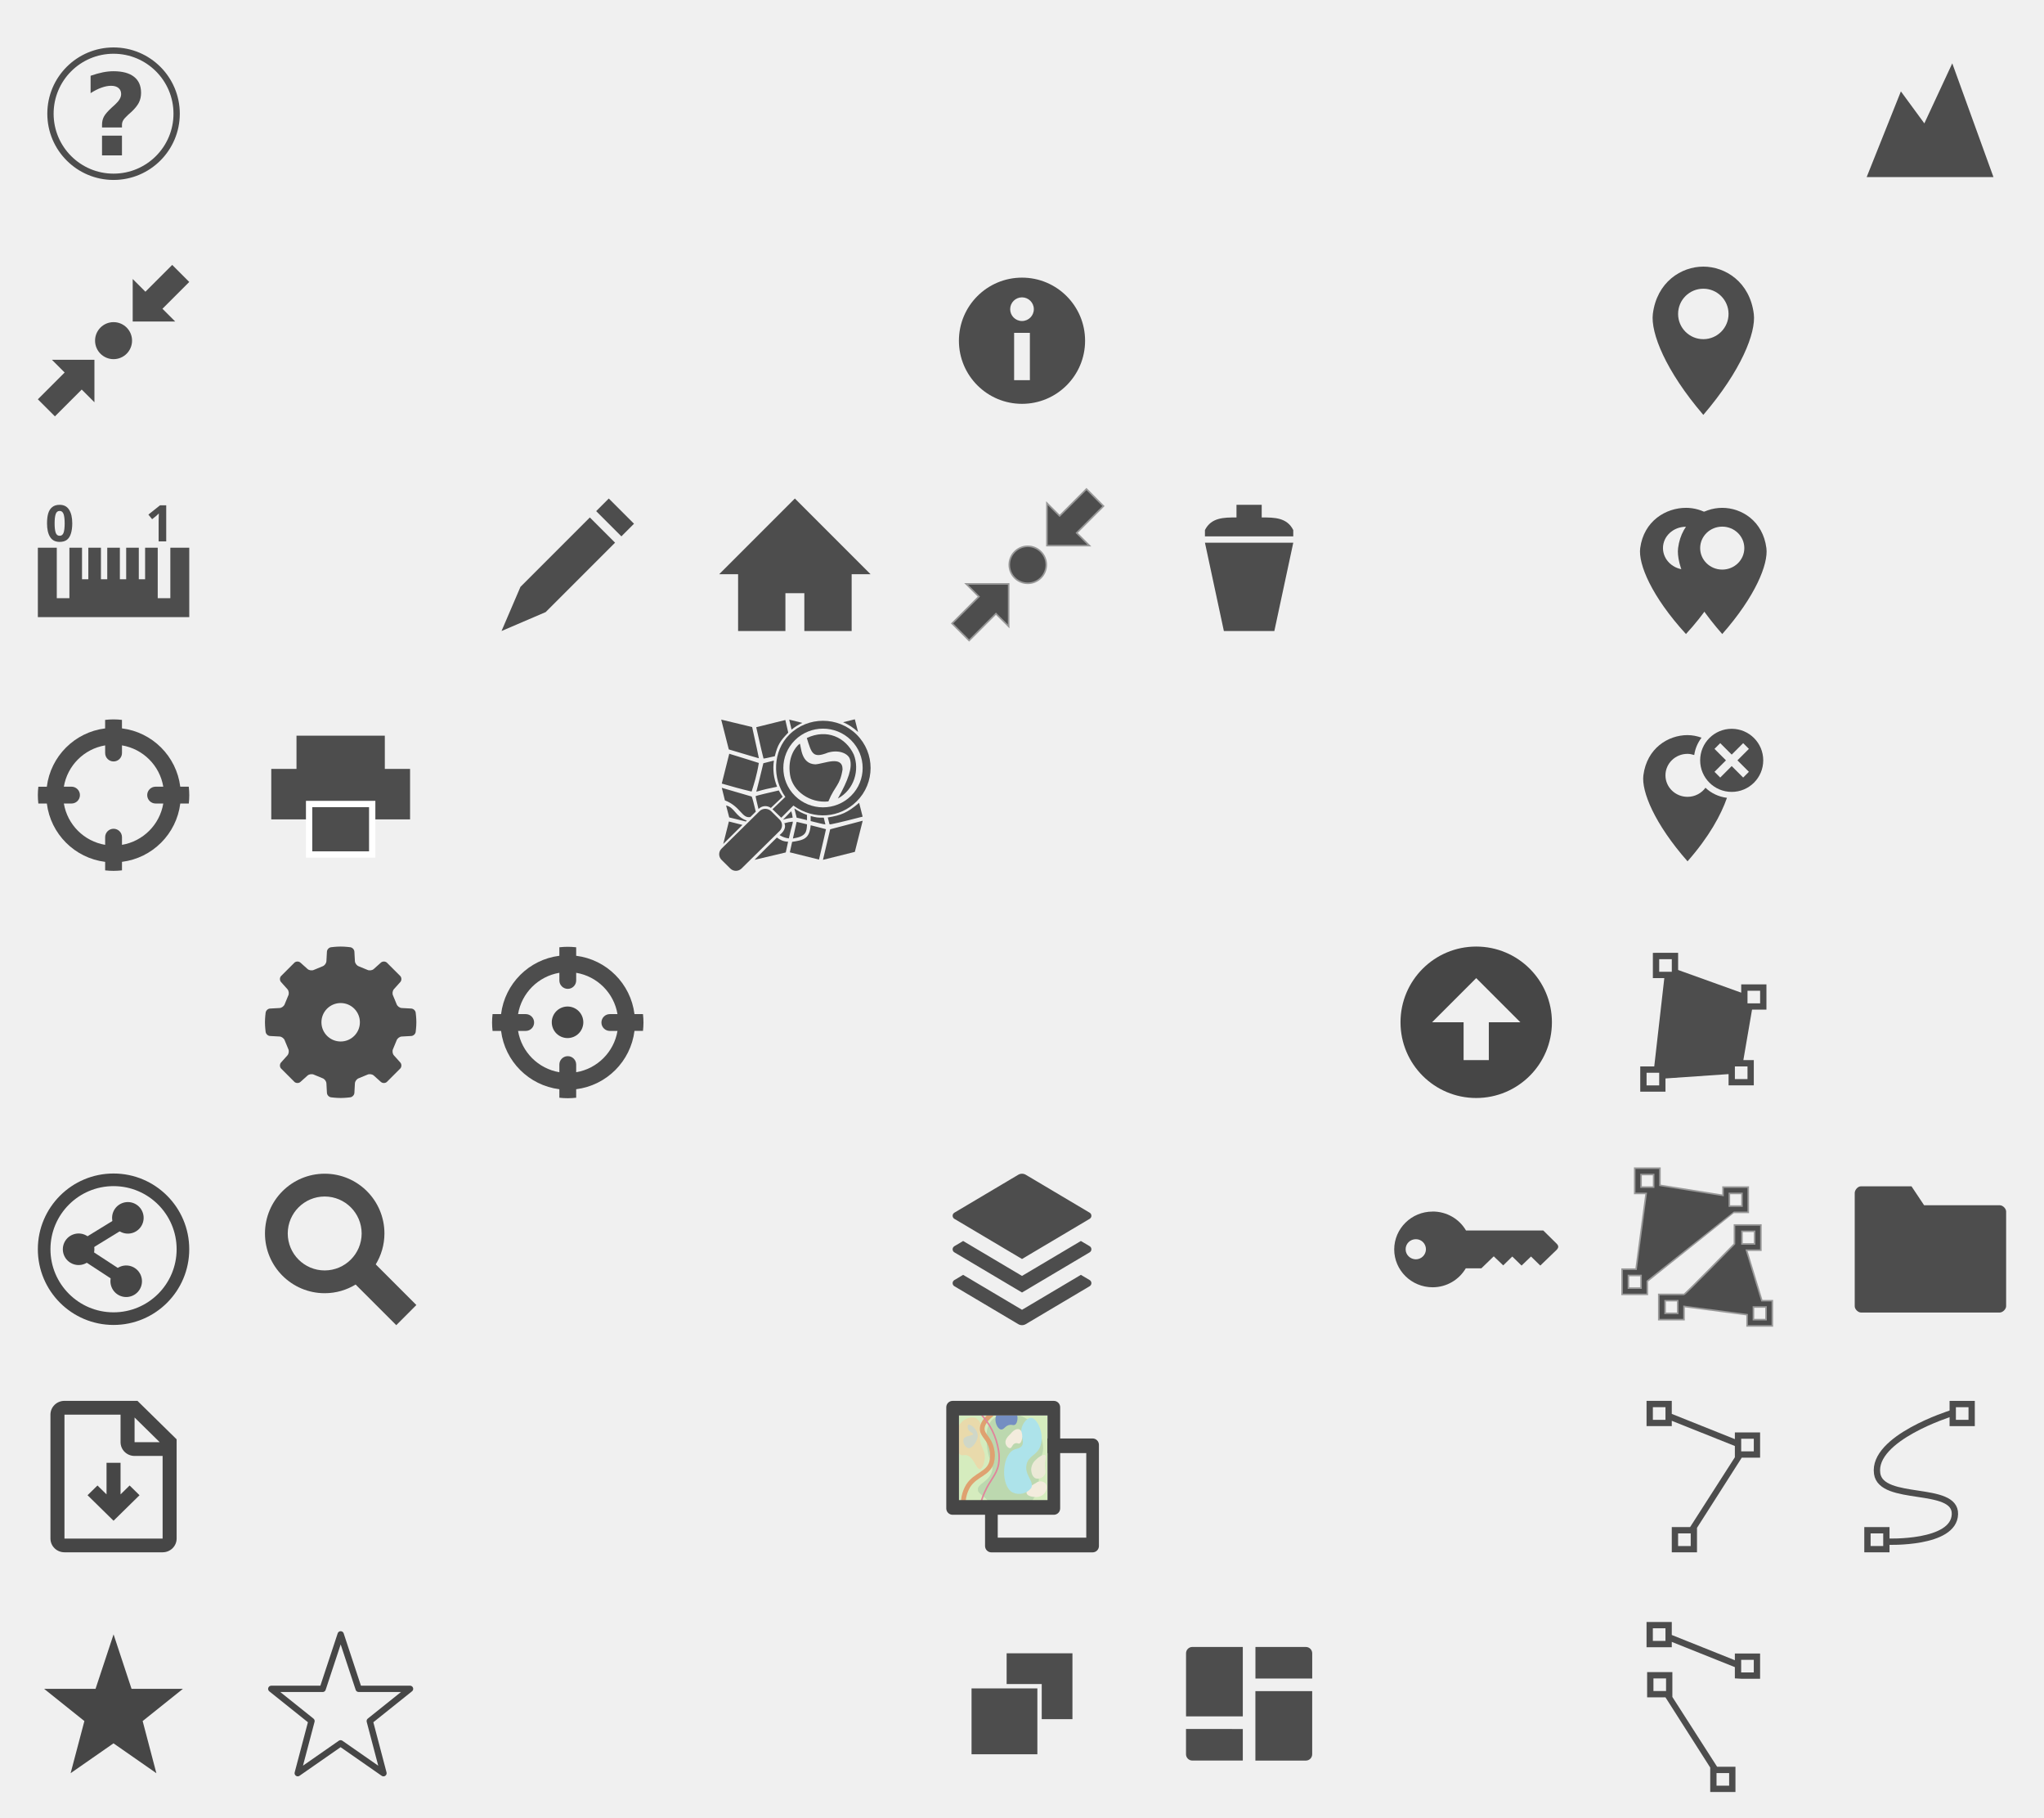
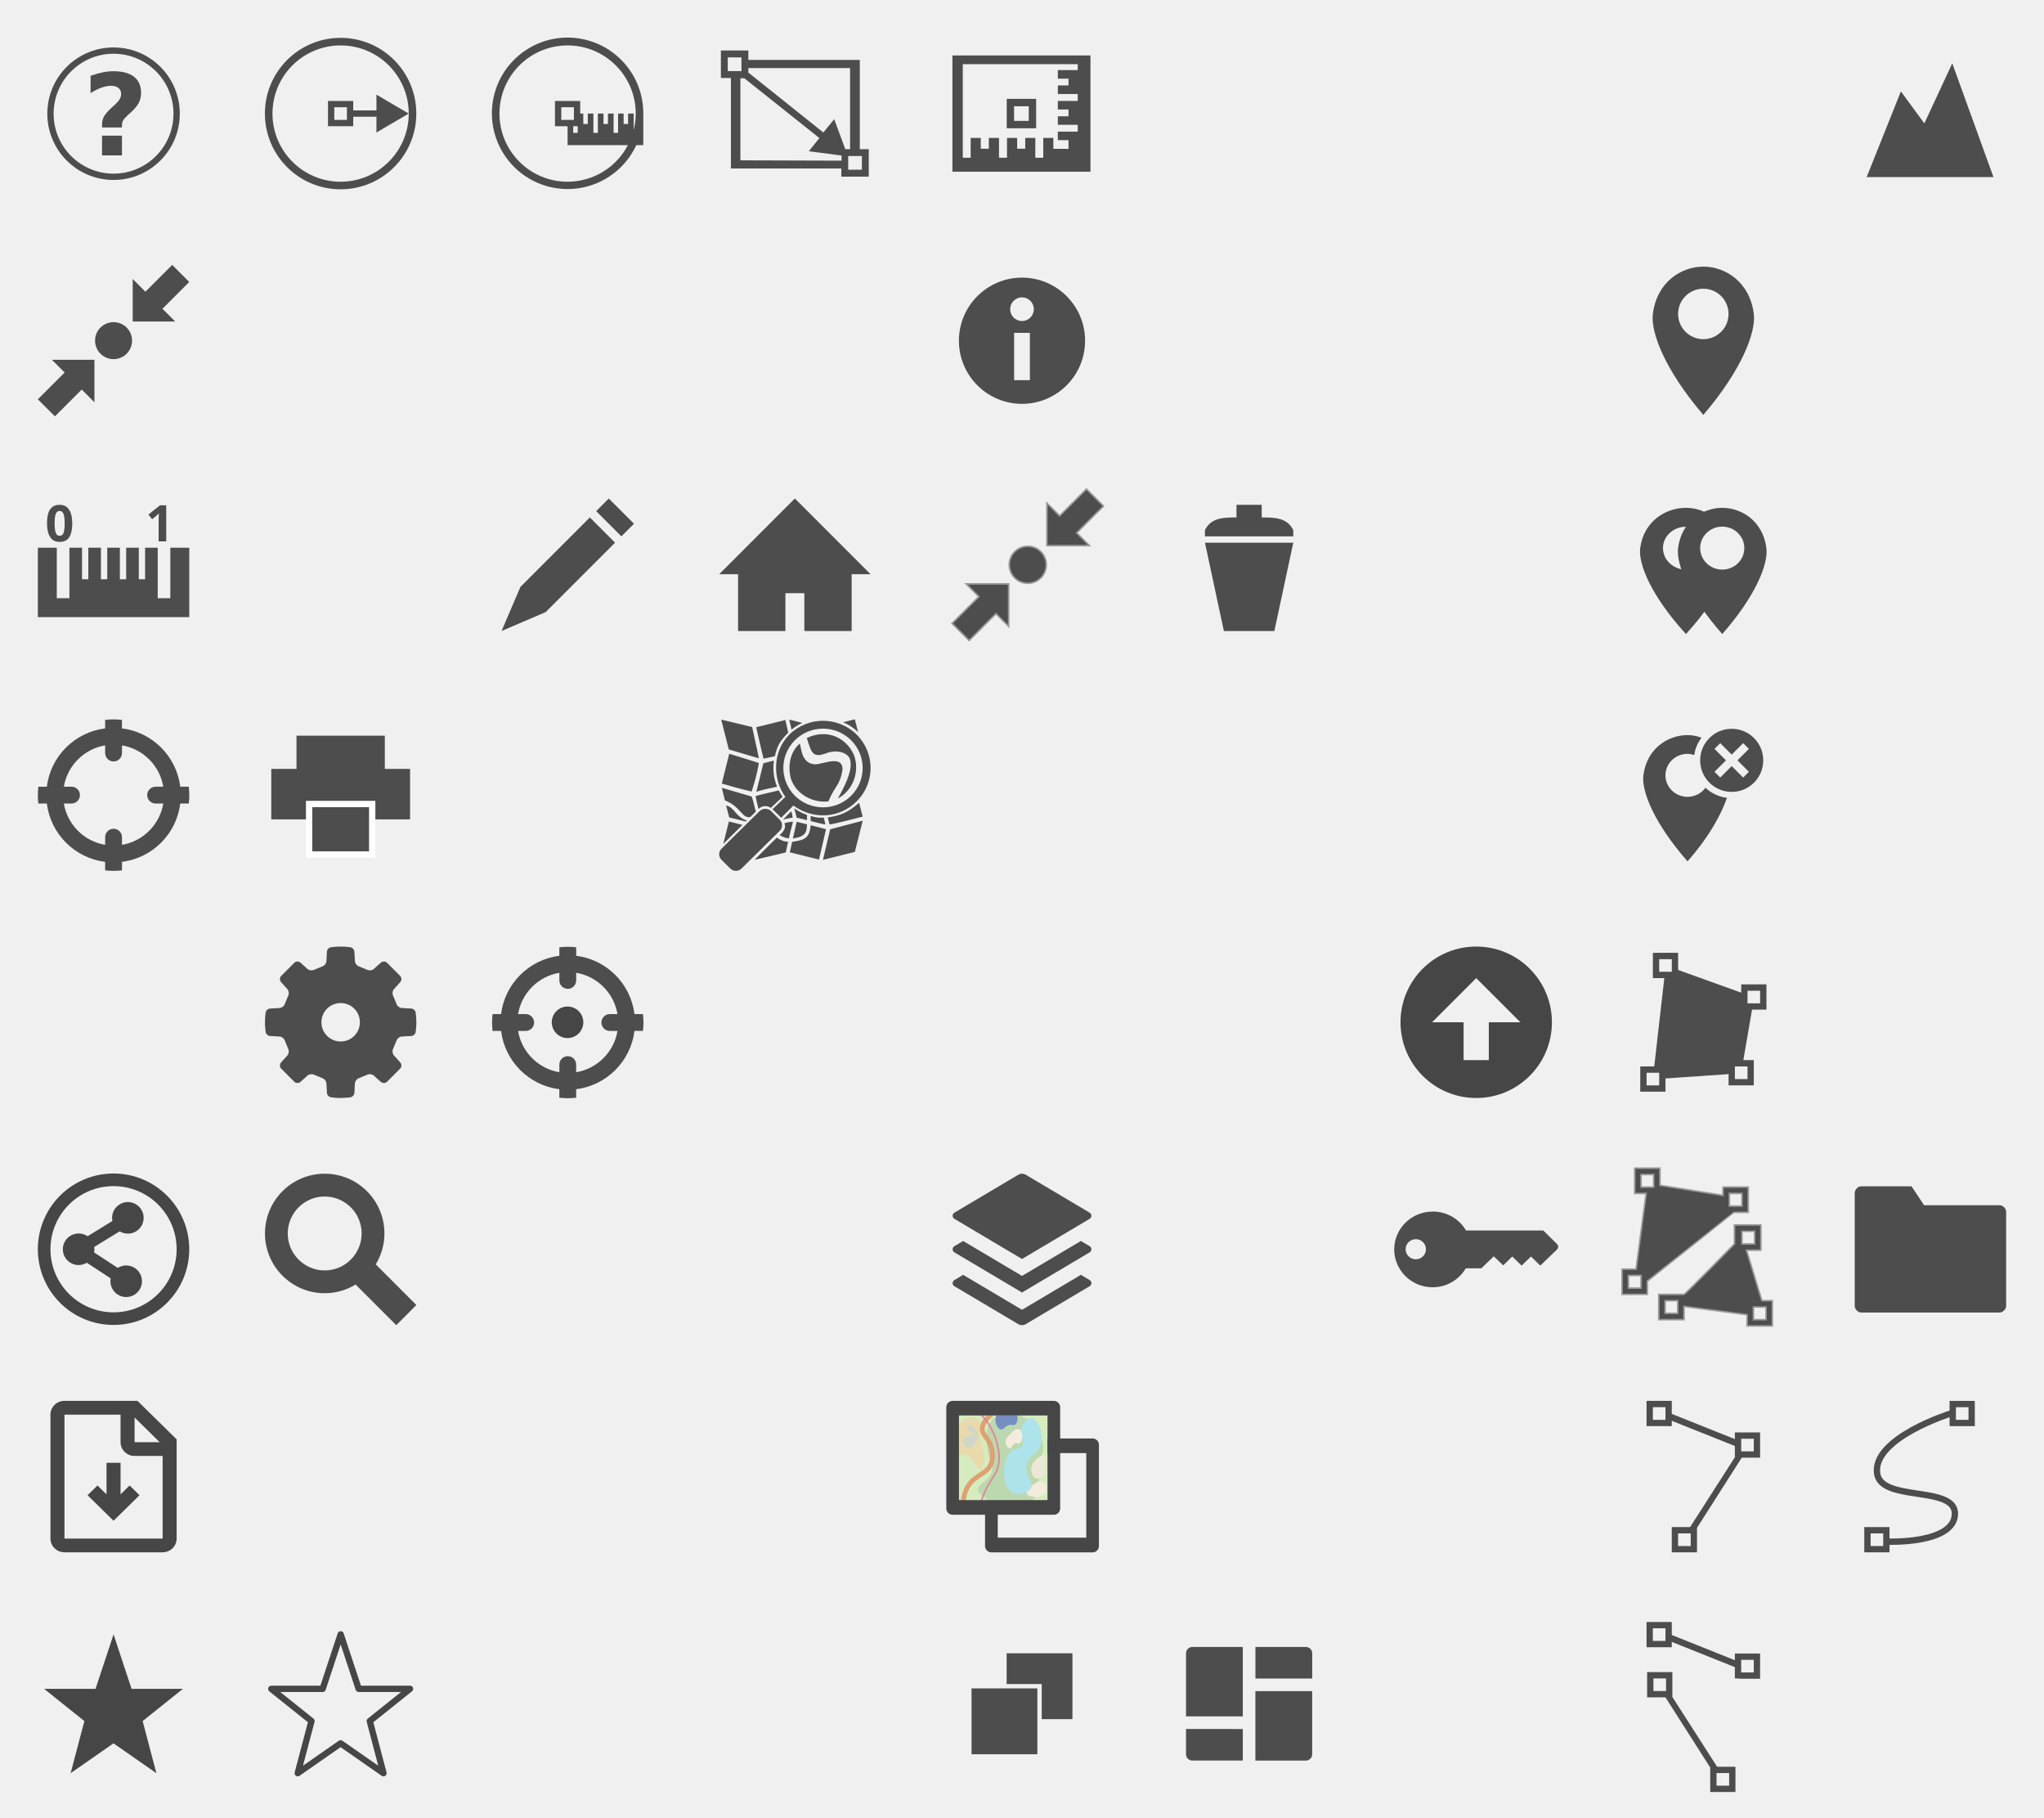
<svg xmlns="http://www.w3.org/2000/svg" id="svg6237" width="324" height="288" version="1.1" viewBox="0 0 85.725 76.2">
  <defs id="defs6234">
    <mask id="mask0_181_11898" x="2" y="2" width="15" height="15" maskUnits="userSpaceOnUse">
      <path id="path2351" d="m16.04 2.316h-14.035v14.035h14.035z" fill="#fff" />
    </mask>
  </defs>
  <g id="layer1">
    <path id="edit" class="sprite" d="m25.532 20.902-0.529 0.529 1.058 1.058 0.529-0.529zm-0.794 0.794-2.91 2.91 1.058 1.058 2.91-2.91zm-2.91 2.91-0.794 1.852 1.852-0.794z" fill="#4d4d4d" />
    <path id="delete" class="sprite" d="m51.858 21.167v0.529c-0.529 0-1.058 0-1.323 0.529v0.265h3.704v-0.265c-0.265-0.529-0.794-0.529-1.323-0.529v-0.529zm-1.323 1.587 0.794 3.704h2.117l0.794-3.704z" fill="#4d4d4d" />
    <g id="measure" class="sprite" transform="matrix(.26458 0 0 .26458 -11.112 -232.45)" fill="#4d4d4d">
      <path id="rect4452" d="m48 965.36h3v8h2v-8h2v5h1v-5h2v5h1v-5h2v5h1v-5h2v5h1v-5h2v8h2v-8h3v11h-24z" />
      <text id="text4455" x="49.171" y="964.362" font-family="sans-serif" letter-spacing="0px" word-spacing="0px" style="line-height:0%" xml:space="preserve">
        <tspan id="tspan4457" x="49.171" y="964.362" fill="#4d4d4d" font-family="sans-serif" font-size="8px" font-weight="bold" style="line-height:1.25">0</tspan>
      </text>
      <text id="text4459" x="65.049" y="964.362" font-family="sans-serif" letter-spacing="0px" word-spacing="0px" style="line-height:0%" xml:space="preserve">
        <tspan id="tspan4461" x="65.049" y="964.362" fill="#4d4d4d" font-family="sans-serif" font-size="8px" font-weight="bold" style="line-height:1.25">1</tspan>
      </text>
    </g>
    <g id="markers" class="sprite" transform="matrix(.26458 0 0 .26458 42.862 -225.92)" fill="#4d4d4d">
      <path id="rect2985" d="m105.25 934.36c-3.178 0-6.679 2.07-7.254 6.379-0.337 2.529 1.807 7.668 7.254 13.62 1.464-1.599 2.669-3.118 3.644-4.561-1.45-2.164-2.415-4.087-2.963-5.71-0.226 0.041-0.442 0.063-0.681 0.063-2.006 0-3.644-1.535-3.644-3.413 0-1.879 1.638-3.381 3.644-3.381 0.512 0 0.989 0.076 1.43 0.255 0.643-0.922 1.435-1.657 2.316-2.169-1.144-0.711-2.446-1.085-3.746-1.085z" />
      <path id="path3378" d="m111 934.36c-3.062 0-6.446 2.074-7 6.383-0.325 2.532 1.75 7.66 7 13.617 5.25-5.957 7.325-11.085 7-13.617-0.554-4.309-3.938-6.383-7-6.383zm0 2.979c1.933 0 3.5 1.524 3.5 3.404s-1.567 3.404-3.5 3.404c-1.933 0-3.5-1.524-3.5-3.404s1.567-3.404 3.5-3.404z" />
    </g>
    <path id="marker" class="sprite" d="m71.437 11.179c-0.926 0-1.949 0.646-2.117 1.984-0.098 0.788 0.529 2.381 2.117 4.233 1.587-1.852 2.215-3.446 2.117-4.233-0.167-1.339-1.191-1.984-2.117-1.984zm0 0.926c0.585 0 1.058 0.474 1.058 1.058 0 0.585-0.474 1.058-1.058 1.058-0.585 0-1.058-0.474-1.058-1.058 0-0.585 0.474-1.058 1.058-1.058z" fill="#4d4d4d" />
    <g id="g1">
      <path id="polyline" class="sprite" d="m69.056 58.737v1.058h1.058v-0.223l2.646 1.058v0.471l-1.877 2.927h-0.769v1.058h1.058v-1.025l1.877-2.943h0.769v-1.058h-1.058v0.281l-2.646-1.058v-0.546h-0.926zm0.265 0.265h0.529v0.529h-0.529zm3.704 1.323h0.529v0.529h-0.529zm-2.646 3.969h0.529v0.529h-0.529z" fill="#4d4d4d" stroke-width=".265" />
    </g>
    <path id="polygon" class="sprite" d="m69.321 39.952v1.058h0.48l-0.422 3.704h-0.587v1.058h1.058v-0.554l2.646-0.182v0.471h1.058v-1.058h-0.438l0.364-2.117h0.604v-1.058h-1.058v0.347l-2.646-0.951v-0.719h-0.926zm0.265 0.265h0.529v0.529h-0.529zm3.704 1.323h0.529v0.529h-0.529zm-0.529 3.175h0.529v0.529h-0.529zm-3.704 0.265h0.529v0.529h-0.529z" fill="#4d4d4d" stroke-width=".265" />
    <g id="settings" class="sprite" transform="matrix(.064669 0 0 .064669 11.047 39.636)" fill="#4d4d4d">
      <path id="path27812" d="m98.762 43.652c-0.186-1.386-1.481-2.582-2.876-2.659l-6.172-0.337c-1.395-0.076-2.899-1.224-3.341-2.55l-2.28-5.518c-0.629-1.249-0.379-3.121 0.553-4.161l4.122-4.6c0.933-1.042 0.962-2.77 0.066-3.842l-8.813-8.813c-1.073-0.897-2.803-0.867-3.845 0.065l-4.598 4.122c-1.039 0.934-2.915 1.182-4.161 0.551l-5.521-2.279c-1.324-0.442-2.472-1.945-2.549-3.34l-0.337-6.17c-0.077-1.396-1.272-2.691-2.659-2.878 0 0-3.252-0.44-6.248-0.44-2.991 0-6.243 0.44-6.243 0.44-1.386 0.188-2.582 1.483-2.658 2.878l-0.338 6.17c-0.076 1.396-1.224 2.898-2.551 3.34l-5.517 2.279c-1.249 0.631-3.122 0.382-4.161-0.551l-4.601-4.122c-1.042-0.932-2.769-0.962-3.842-0.065l-8.813 8.813c-0.897 1.073-0.867 2.801 0.066 3.842l4.122 4.6c0.933 1.041 1.182 2.913 0.551 4.161l-2.279 5.518c-0.442 1.326-1.946 2.474-3.34 2.55l-6.17 0.337c-1.396 0.077-2.691 1.272-2.879 2.659 0 0-0.439 3.253-0.439 6.243s0.44 6.24 0.44 6.24c0.188 1.389 1.483 2.582 2.879 2.659l6.169 0.339c1.396 0.075 2.898 1.225 3.341 2.549l2.278 5.517c0.631 1.248 0.381 3.122-0.551 4.163l-4.122 4.598c-0.933 1.042-0.963 2.771-0.066 3.845l8.814 8.813c1.073 0.896 2.801 0.866 3.842-0.066l4.6-4.122c1.041-0.932 2.913-1.182 4.161-0.553l5.517 2.28c1.327 0.441 2.475 1.946 2.55 3.343l0.338 6.168c0.076 1.395 1.272 2.692 2.658 2.88 0 0 3.252 0.439 6.244 0.439 2.996 0 6.25-0.439 6.25-0.439 1.385-0.188 2.58-1.485 2.657-2.88l0.337-6.168c0.077-1.396 1.225-2.901 2.551-3.343l5.517-2.28c1.248-0.629 3.122-0.379 4.163 0.553l4.598 4.122c1.042 0.933 2.771 0.964 3.843 0.067l8.815-8.814c0.896-1.073 0.866-2.803-0.066-3.845l-4.122-4.598c-0.932-1.041-1.182-2.915-0.553-4.163l2.28-5.517c0.441-1.324 1.946-2.474 3.341-2.549l6.172-0.339c1.395-0.077 2.692-1.271 2.876-2.659 0 0 0.441-3.25 0.441-6.24s-0.441-6.243-0.441-6.243zm-48.658 18.709c-6.886 0-12.468-5.585-12.468-12.467 0-6.885 5.582-12.467 12.468-12.467 6.89 0 12.475 5.582 12.475 12.467-1e-3 6.882-5.586 12.467-12.475 12.467z" fill="#4d4d4d" />
    </g>
    <path id="import" class="sprite" d="m61.912 39.688c-1.754 0-3.175 1.421-3.175 3.175 0 1.754 1.421 3.175 3.175 3.175 1.754 0 3.175-1.421 3.175-3.175 0-1.754-1.421-3.175-3.175-3.175zm0 1.323 1.852 1.852h-1.323v1.587h-1.058v-1.587h-1.323z" fill="#464646" />
    <g id="set-zoom" class="sprite" transform="matrix(.26458 0 0 .26458 -.52917 -227.11)" fill="#4d4d4d">
      <polygon id="polygon3044" transform="matrix(.24 0 0 .24 8 900.36)" points="17.702 71.042 9.297 62.644 37.37 62.644 37.37 90.703 28.965 82.305 11.27 100 0 88.737" />
      <polygon id="polygon3048" transform="matrix(.24 0 0 .24 8 900.36)" points="100 11.263 88.743 0 71.042 17.708 62.644 9.31 62.644 37.357 90.71 37.37 82.298 28.958" />
      <path id="path3052" d="m20 909.43c-1.619 0-2.931 1.313-2.931 2.931 0 1.622 1.313 2.934 2.931 2.934 1.619 0 2.933-1.313 2.933-2.934 0-1.619-1.314-2.931-2.933-2.931z" />
    </g>
    <path id="permissions" class="sprite" d="m60.085 50.8c-0.89-0.002-1.61 0.712-1.612 1.587 2e-3 0.878 0.722 1.586 1.612 1.587 0.594-8.73e-4 1.111-0.321 1.389-0.794h0.653l0.521-0.504 0.397 0.38 0.38-0.372 0.389 0.38 0.397-0.38 0.389 0.38 0.678-0.653c0.098-0.099 0.1-0.174 0-0.273l-0.554-0.546h-3.241c-0.277-0.477-0.8-0.795-1.397-0.794zm-0.703 1.158c0.234-0.001 0.42 0.187 0.422 0.422-0.002 0.231-0.188 0.42-0.422 0.422-0.238-0.002-0.432-0.191-0.43-0.422-0.002-0.234 0.192-0.423 0.43-0.422z" fill="#4d4d4d" stroke-width=".265" />
    <polygon id="home" class="sprite" transform="matrix(.0635 0 0 .0635 30.162 20.902)" points="87.5 87.5 87.5 50 100 50 50 0 0 50 12.5 50 12.5 87.5 43.75 87.5 43.75 62.5 56.25 62.5 56.25 87.5" fill="#4d4d4d" />
    <path id="geolocation" class="sprite" d="m7.938 33.338c0-0.119-0.008-0.237-0.021-0.353h-0.357c-0.159-1.276-1.169-2.286-2.445-2.445v-0.356c-0.116-0.013-0.234-0.021-0.353-0.021s-0.237 0.008-0.353 0.021v0.357c-1.276 0.159-2.286 1.169-2.445 2.445h-0.356c-0.013 0.116-0.021 0.234-0.021 0.353 0 0.119 0.008 0.237 0.021 0.353h0.357c0.159 1.276 1.169 2.286 2.445 2.445v0.357c0.116 0.013 0.234 0.02 0.353 0.02s0.237-0.008 0.353-0.021v-0.357c1.276-0.159 2.286-1.169 2.445-2.445h0.357c0.013-0.116 0.02-0.233 0.02-0.353zm-2.822 2.085v-0.321c0-0.195-0.158-0.353-0.353-0.353-0.195 0-0.353 0.158-0.353 0.353v0.321c-0.885-0.149-1.583-0.846-1.732-1.732l0.321-2.65e-4c0.195 0 0.353-0.158 0.353-0.353s-0.158-0.353-0.353-0.353h-0.321c0.149-0.885 0.847-1.583 1.732-1.732v0.321c0 0.195 0.158 0.353 0.353 0.353 0.195 0 0.353-0.158 0.353-0.353v-0.321c0.886 0.149 1.583 0.846 1.732 1.732h-0.321c-0.195 0-0.353 0.158-0.353 0.353s0.158 0.353 0.353 0.353l0.321 2.65e-4c-0.149 0.886-0.846 1.583-1.732 1.732z" fill="#4d4d4d" stroke-width=".265" />
    <g id="share" class="sprite" transform="matrix(.26458 0 0 .26458 -21.696 -210.18)">
      <circle id="path4309" cx="100" cy="992.36" r="11" fill="none" stroke="#464646" stroke-width="2" />
      <circle id="path4819" transform="rotate(248.18)" cx="-963.89" cy="-276.04" r="2.5" fill="#464646" />
      <circle id="path4819-2" transform="rotate(248.18)" cx="-956.38" cy="-281.16" r="2.5" fill="#464646" />
      <circle id="path4819-0" transform="rotate(248.18)" cx="-954.66" cy="-272.06" r="2.5" fill="#464646" />
      <path id="path4850" d="m102.39 987.48-8.019 4.92 8.139 5.322" fill="none" stroke="#464646" stroke-width="2" />
    </g>
    <path id="search" class="sprite" d="m17.462 54.718-1.703-1.704c0.229-0.378 0.364-0.821 0.364-1.296 0-1.385-1.121-2.506-2.505-2.506-1.384 5.29e-4 -2.505 1.122-2.505 2.506 0 1.383 1.122 2.505 2.506 2.505 0.475 0 0.917-0.134 1.296-0.364l1.704 1.704zm-5.394-3c0.001-0.856 0.694-1.549 1.55-1.55 0.856 0.002 1.548 0.694 1.55 1.55-0.002 0.855-0.694 1.548-1.55 1.55-0.856 0-1.549-0.694-1.55-1.55z" fill="#4d4d4d" stroke-width=".265" />
    <g id="openstreetmap" transform="translate(-3.7042 -3.7042)" fill="#4d4d4d">
      <g id="g4200" transform="matrix(.0408 0 0 .041571 32.959 32.885)" stroke-width=".991">
        <path id="path4189" d="m128.97 25.031c-12.522-0.003-25.046 4.646-34.594 13.938-17.126 16.669-17.72 44.252-4.125 62.844l-13.219 12.438c0.147 0.117 9 8.562 9 8.562l12.5-12.25c21.414 14.981 47.905 12.419 65.031-4.25 19.095-18.585 19.095-48.759 0-67.344-9.548-9.293-22.071-13.935-34.594-13.938zm0 7.938c10.435 0.003 20.856 3.88 28.812 11.625 15.913 15.488 15.944 40.637 0.031 56.125-15.913 15.488-41.775 15.488-57.688 0-15.913-15.488-15.913-40.637 0-56.125 7.956-7.744 18.409-11.628 28.844-11.625z" />
        <path id="path4169" d="m63.879 116.06-39.219 37.938c-3.224 3.12-3.215 8.183 0 11.312l8.969 8.719c3.215 3.129 8.37 3.12 11.594 0l39.219-37.938c3.224-3.12 3.215-8.183 0-11.312l-8.969-8.719c-3.484-3.074-8.575-2.834-11.594 0z" />
      </g>
      <path id="path5801" d="m36.287 38.821c-0.457 0.453-0.513 0.505-0.939 0.935l1.311-0.31c0.04-0.178 0.086-0.398 0.098-0.45-0.207-7e-3 -0.325-0.073-0.471-0.175zm1.417-0.516c-0.049 0.579-0.3 0.622-0.778 0.698-0.034 0.152-0.057 0.258-0.097 0.438l1.224 0.304c0.164-0.702 0.296-1.27 0.293-1.273-0.004-0.005-0.328-0.087-0.643-0.166zm-0.588-0.142c-0.002 0.003-0.07 0.305-0.158 0.699 0.559-0.09 0.576-0.271 0.593-0.595-0.229-0.057-0.432-0.106-0.435-0.104zm-0.164-0.009c-0.136 0.012-0.204 0.026-0.353 0.068 0.048 0.091 0.07 0.279-0.2 0.498 0.142 0.088 0.265 0.122 0.39 0.137 0.114-0.532 0.173-0.615 0.163-0.703zm-2.678-0.006-0.237 0.943 0.806-0.799c-0.181-0.046-0.346-0.088-0.569-0.144zm5.612-0.032c-0.75 0.195-1.362 0.356-1.364 0.359-0.002 0.003-0.137 0.575-0.303 1.281l1.337-0.333zm-2.183-0.197v0.212c0.277 0.07 0.56 0.14 0.618 0.14 0 0-0.031-0.127-0.068-0.283h-0.003c-0.239 0.006-0.322-0.008-0.548-0.069zm-0.68-0.316-0.003 0.003 0.098 0.386c0.023-0.003 0.215 0.047 0.431 0.101 2.4e-5 -0.086 1.64e-4 -0.157 0.001-0.22-0.185-0.064-0.363-0.154-0.528-0.27zm-2.866-0.125 0.131 0.5s0.364 0.09 0.697 0.171l0.038-0.038c-0.495-0.179-0.501-0.553-0.867-0.634zm5.579-0.112c-0.494 0.418-0.759 0.525-1.315 0.614 0.034 0.139 0.064 0.258 0.073 0.286 0.008 0.023 0.467-0.084 1.389-0.321zm-3.208-0.255c-0.061-0.085-0.115-0.174-0.162-0.265-0.36 0.08-0.953 0.222-0.97 0.238-0.007 0.006 0.045 0.245 0.119 0.54 0.179-0.168 0.384-0.138 0.52-0.045m0.507 0.496c0.125-0.043 0.297-0.076 0.407-0.089-0.014-0.1-0.023-0.164-0.062-0.268m-2.911-0.983 0.131 0.529c0.663 0.256 0.712 0.768 1.067 0.698l0.228-0.226c-0.071-0.299-0.153-0.614-0.173-0.634-0.005-0.005-1.253-0.366-1.253-0.366zm2.187-1.141-0.444 0.112c-0.093 0.399-0.219 0.897-0.295 1.193 0.364-0.103 0.463-0.124 0.872-0.208-0.144-0.349-0.189-0.728-0.134-1.096zm-1.874-0.286-0.314 1.25c0.483 0.139 0.764 0.219 1.252 0.335 0.103-0.325 0.219-0.683 0.303-1.198-0.326-0.103-0.521-0.167-1.242-0.387zm2.351-1.415-1.22 0.303c0.172 0.761 0.298 1.305 0.306 1.313 0.007 0.008 0.225-0.04 0.473-0.097 0.117-0.47 0.218-0.633 0.564-0.99-0.037-0.162-0.078-0.34-0.122-0.529zm0.163-0.017c0.05 0.215 0.055 0.231 0.099 0.42 0.14-0.115 0.293-0.209 0.453-0.282zm-2.852 0 0.319 1.25c0.7 0.21 1.259 0.375 1.262 0.372 0.004-4e-3 -0.123-0.586-0.283-1.31zm5.605-0.012-0.493 0.122c0.227 0.096 0.44 0.233 0.629 0.412zm-2.717 2.334c0.109 0.681 0.842 1.193 1.607 1.109 0.285-0.686 0.485-0.653 0.595-1.34 0.004-0.611-0.784-0.234-1.143-0.215-0.616-0.02-0.585-0.758-0.652-0.868-0.19 0.142-0.522 0.587-0.407 1.314zm0.703-1.55c0.201 0.646 0.244 0.866 0.884 0.613 0.481-0.142 0.865 0.051 0.927 0.283 0.102 0.346-0.064 0.853-0.509 1.642 0.697-0.379 0.918-1.209 0.667-1.846-0.341-0.726-1.135-1.088-1.969-0.692z" />
    </g>
    <g id="delete-marker" class="sprite" transform="matrix(.26458 0 0 .26458 23.529 -228.26)" fill="#4d4d4d">
      <path id="path3378-6" d="m178.57 979.22c-3.062 0-6.446 2.066-7 6.375-0.325 2.532 1.75 7.668 7 13.625 3.417-3.877 5.316-7.375 6.25-10.062-1.314-0.162-2.497-0.724-3.406-1.594-0.635 0.865-1.668 1.438-2.844 1.438-1.933 0-3.5-1.526-3.5-3.406s1.567-3.406 3.5-3.406c0.368 0 0.73 0.085 1.062 0.188 0.144-1.031 0.558-1.956 1.156-2.75-0.723-0.259-1.463-0.406-2.219-0.406z" />
      <path id="path6764" d="m185.57 978.22c-2.761 0-5 2.239-5 5 0 2.761 2.239 5 5 5s5-2.239 5-5c0-2.761-2.239-5-5-5zm-1.818 2.273 1.818 1.818 1.818-1.818 0.909 0.909-1.818 1.818 1.818 1.818-0.909 0.909-1.818-1.818-1.818 1.818-0.909-0.909 1.818-1.818-1.818-1.818z" />
    </g>
    <g id="multiline" class="sprite" transform="matrix(.26458 0 0 .26458 55.562 -201.97)" fill="#4d4d4d">
      <path id="rect4058-9" d="m51 1020.4v0.5 3 0.5h0.5 3 0.5v-0.5-0.344l10 4v1.344 0.438l1.094 0.062h2.406 0.5v-0.5-3-0.5h-0.5-3-0.5v0.5 0.562l-10-4v-1.562-0.5h-0.5-3zm1 1h2v2h-2zm14 5h2v2h-2z" color="#000000" style="text-decoration-line:none;text-indent:0;text-transform:none" />
      <path id="rect4058-9-5" d="m55.094 1030.5v1.344 0.438l7.094 11.062h2.406 0.5v0.5 3 0.5h-0.5-3-0.5v-0.5-3-0.375l-7.094-11.125h-2.406-0.5v-0.5-3-0.5h0.5 3 0.5v0.5 0.562zm-1-1.156h-2v2h2zm10 15h-2v2h2z" color="#000000" style="text-decoration-line:none;text-indent:0;text-transform:none" />
    </g>
    <g id="geolocation-active" class="sprite" transform="matrix(.26458 0 0 .26458 -2.6458 -230.28)">
      <path id="path4611-6" d="m112 1032.4c0-0.451-0.029-0.895-0.079-1.333h-1.348c-0.601-4.823-4.417-8.639-9.24-9.241v-1.347c-0.439-0.049-0.883-0.079-1.333-0.079-0.451 0-0.895 0.029-1.333 0.079v1.348c-4.823 0.601-8.639 4.417-9.241 9.24h-1.347c-0.049 0.439-0.079 0.883-0.079 1.333 0 0.451 0.029 0.895 0.079 1.333h1.348c0.601 4.823 4.417 8.639 9.24 9.241v1.348c0.439 0.048 0.883 0.077 1.333 0.077 0.451 0 0.895-0.029 1.333-0.079v-1.348c4.821-0.603 8.639-4.417 9.241-9.24h1.348c0.048-0.437 0.077-0.881 0.077-1.333zm-10.667 7.88v-1.213c0-0.737-0.597-1.333-1.333-1.333-0.736 0-1.333 0.596-1.333 1.333v1.213c-3.347-0.563-5.983-3.197-6.545-6.545h1.212c0.737 0 1.333-0.597 1.333-1.333s-0.596-1.333-1.333-1.333h-1.213c0.564-3.347 3.2-5.983 6.547-6.547v1.213c0 0.736 0.597 1.333 1.333 1.333 0.736 0 1.333-0.597 1.333-1.333v-1.213c3.348 0.563 5.984 3.199 6.547 6.547h-1.213c-0.737 0-1.333 0.597-1.333 1.333s0.596 1.333 1.333 1.333h1.213c-0.564 3.348-3.199 5.983-6.547 6.545z" fill="#4d4d4d" />
      <circle id="path4819-7" transform="rotate(248.18)" cx="-995.56" cy="-290.92" r="2.5" fill="#464646" />
    </g>
    <path id="star" class="sprite" d="m2.962 74.347 0.577-2.185-1.687-1.35h2.155l0.756-2.285 0.754 2.284h2.155l-1.689 1.351 0.575 2.186-1.798-1.252z" fill="#464646" />
    <path id="starred" class="sprite" d="m12.487 74.347 0.577-2.185-1.687-1.35h2.155l0.756-2.285 0.754 2.284h2.155l-1.689 1.351 0.575 2.186-1.798-1.252z" fill="none" stroke="#464646" stroke-linecap="square" stroke-linejoin="round" stroke-width=".265" />
    <path id="datalayers" d="m45.332 52.033 0.367 0.218c0.072 0.043 0.096 0.136 0.052 0.207-0.013 0.021-0.031 0.039-0.052 0.052l-2.836 1.683-2.836-1.683c-0.072-0.043-0.096-0.136-0.052-0.207 0.013-0.021 0.031-0.039 0.052-0.052l0.367-0.218 2.469 1.465zm0 1.42 0.367 0.218c0.072 0.043 0.096 0.136 0.052 0.207-0.013 0.021-0.031 0.039-0.052 0.052l-2.679 1.59c-0.097 0.057-0.218 0.057-0.314 0l-2.679-1.59c-0.072-0.043-0.096-0.136-0.052-0.207 0.013-0.021 0.031-0.039 0.052-0.052l0.367-0.218 2.469 1.465zm-2.312-4.197 2.679 1.59c0.072 0.043 0.096 0.136 0.052 0.207-0.013 0.021-0.031 0.039-0.052 0.052l-2.836 1.683-2.836-1.683c-0.072-0.043-0.096-0.136-0.052-0.207 0.013-0.021 0.031-0.039 0.052-0.052l2.679-1.59c0.097-0.057 0.218-0.057 0.314 0z" fill="#4d4d4d" stroke-width=".265" />
    <g id="tilelayers" transform="translate(19.05 56.885)">
      <path id="path2349" d="m26.773 3.428h-4.244c-0.07 0-0.138 0.028-0.188 0.078-0.05 0.05-0.078 0.117-0.078 0.188v4.244c0 0.07 0.028 0.138 0.078 0.188 0.05 0.05 0.117 0.078 0.188 0.078h4.244c0.07 0 0.138-0.028 0.188-0.078 0.05-0.05 0.078-0.117 0.078-0.188v-4.244c0-0.07-0.028-0.138-0.078-0.188-0.05-0.05-0.117-0.078-0.188-0.078zm-0.265 4.159h-3.713v-3.546h3.713z" fill="#464646" stroke-width=".265" />
      <g id="g2376" transform="matrix(.26458 0 0 .26458 20.638 1.8521)" mask="url(#mask0_181_11898)">
        <path id="path2354" d="m16.04 2.316h-14.035v14.035h14.035z" fill="#d5ecbe" />
        <path id="path2356" d="m2.376 3.429c0.268-0.312 0.615-0.546 1.005-0.677 0.39-0.131 0.808-0.153 1.21-0.065 0.324 0.156 0.585 0.418 0.742 0.742 0.371 0.722 0 1.263 0 2.216-0.08 1.724 1.002 2.085 0.732 3.689-0.08 0.571-0.341 1.444-0.732 1.474-0.622 0.06-0.942-2.005-2.216-2.216-0.391-0.06-0.471 0.11-0.742 0-1.053-0.401-1.524-3.659 0-5.163z" fill="#e9daab" />
        <path id="path2358" d="m7.178 16.351c-1.754-1.724-2.165-1.754-2.165-2.216-0.16-1.002 1.744-1.293 2.216-2.957 0.331-1.173-0.471-1.564-0.742-3.689-0.16-1.253-0.401-3.218 0.742-4.431s3.138-1.173 4.431-0.742c1.065 0.39 1.987 1.092 2.645 2.016 0.658 0.923 1.022 2.024 1.044 3.157 0 1.243-0.682 1.654-0.732 3.689 0.06 0.737 0.06 1.478 0 2.216-0.155 1.123-0.676 2.162-1.484 2.957-1.504 1.343-3.91 1.694-5.223 0.742-0.15-0.11-0.07-0.05-0.732-0.742z" fill="#bcd8af" />
        <path id="path2360" d="m14.196 9.333c-0.43 0.375-0.697 0.904-0.742 1.474 0 0.12 0 1.213 0.742 1.484 0.294 0.071 0.603 0.036 0.873-0.1s0.483-0.363 0.6-0.642c0.066-0.243 0.066-0.499 0-0.742-0.16-1.383 0.301-2.005 0-2.216-0.301-0.211-1.093 0.351-1.474 0.742z" fill="#ebe9d6" />
        <path id="path2362" d="m14.196 15.238c0.287 0.012 0.573-0.048 0.831-0.176 0.258-0.128 0.479-0.319 0.643-0.555 0.201-0.331 0.441-1.053 0-1.484-0.206-0.174-0.467-0.269-0.737-0.269-0.27 0-0.531 0.095-0.737 0.269 0 0-1.484 0.742-1.484 1.484 0 0.742 1.484 0.732 1.484 0.732z" fill="#f3ecdd" />
        <path id="path2364" d="m7.91 1.574c-1.895 1.323-2.266 2.296-2.216 2.957 0.08 1.002 1.093 1.373 1.484 3.007 0.195 0.726 0.195 1.49 0 2.216-0.581 1.855-2.516 1.885-3.699 3.689-0.668 1.11-0.927 2.419-0.732 3.699" fill="none" stroke="#dfa170" stroke-miterlimit="10" stroke-width=".75" />
        <path id="path2366" d="m5.333 1.945c1.573 1.617 2.603 3.685 2.947 5.915 0.131 0.733 0.131 1.483 0 2.216-0.331 1.704-1.303 2.356-2.216 4.431-0.315 0.713-0.56 1.455-0.732 2.216" fill="none" stroke="#e0859b" stroke-miterlimit="10" stroke-width=".25" />
        <path id="path2368" d="m10.496 14.506c-1.845-1.002-1.714-5.534 0-6.647 0.592-0.381 1.133-0.211 1.484-0.742 0.521-0.802-0.411-1.694 0-2.957 0.231-0.722 0.892-1.524 1.474-1.474 1.002 0.08 2.125 2.556 1.474 4.431-0.531 1.564-1.915 1.514-2.216 3.007-0.341 1.644 1.273 2.627 0.742 3.689-0.34 0.436-0.818 0.743-1.356 0.869s-1.103 0.063-1.601-0.177z" fill="#ade3ea" />
        <path id="path2370" d="m7.91 2.316c-0.391 0.912 0.211 2.145 0.742 2.216 0.531 0.07 0.662-0.652 1.484-0.742 0.401 0 0.521 0.12 0.732 0 0.501-0.271 0.612-1.624 0-2.216-0.24-0.157-0.509-0.262-0.792-0.31-0.282-0.048-0.572-0.036-0.849 0.034-0.278 0.07-0.538 0.196-0.765 0.371-0.227 0.175-0.414 0.395-0.552 0.647z" fill="#748ec2" />
        <path id="path2372" d="m10.135 5.273c-0.311 0.301-0.882 0.852-0.742 1.474 0.09 0.401 0.451 0.782 0.742 0.742 0.291-0.04 0.291-0.571 0.732-0.742 0.441-0.17 0.511 0.11 0.742 0 0.531-0.241 0.612-1.925 0-2.216-0.612-0.291-1.243 0.481-1.474 0.742z" fill="#f3ecdd" />
        <path id="path2374" d="m3.479 3.789c0.271-0.16 1.313 0.541 1.484 1.484s-0.822 2.316-1.484 2.216c-0.282-0.112-0.513-0.325-0.648-0.597-0.135-0.272-0.165-0.584-0.084-0.877 0.271-0.551 1.454-0.441 1.474-0.732 0.02-0.291-0.511-0.271-0.742-0.752-0.12-0.271-0.14-0.652 0-0.742z" fill="#cfd7c8" />
      </g>
      <path id="path2378" d="m25.147 1.852h-4.244c-0.07 0-0.138 0.028-0.188 0.078-0.05 0.05-0.078 0.117-0.078 0.188v4.244c0 0.07 0.028 0.138 0.078 0.188 0.05 0.05 0.117 0.078 0.188 0.078h4.244c0.07 0 0.138-0.028 0.188-0.078 0.05-0.05 0.078-0.117 0.078-0.188v-4.244c0-0.07-0.028-0.138-0.078-0.188-0.05-0.05-0.117-0.078-0.188-0.078zm-0.265 4.159h-3.713v-3.546h3.713z" fill="#464646" stroke-width=".265" />
    </g>
    <g id="info" transform="matrix(.33073 0 0 .33073 7.1437 -265.63)" fill="#4d4d4d" stroke-width=".8">
      <path id="path3762" d="m108 838.36a8 8 0 0 0-8 8 8 8 0 0 0 8 8 8 8 0 0 0 8-8 8 8 0 0 0-8-8zm0 2.5a1.5 1.5 0 0 1 1.5 1.5 1.5 1.5 0 0 1-1.5 1.5 1.5 1.5 0 0 1-1.5-1.5 1.5 1.5 0 0 1 1.5-1.5zm-1 4.5h2v6h-2z" fill="#4d4d4d" />
    </g>
    <path id="downloadfile" d="m5.644 59.434v1.035h1.054zm1.176 1.612h-1.176c-0.325 0-0.588-0.258-0.588-0.577v-1.155h-2.352v5.196h4.116zm-4.116-2.309h3.062l1.642 1.612v4.16c0 0.319-0.263 0.577-0.588 0.577h-4.116c-0.325 0-0.588-0.258-0.588-0.577v-5.196c0-0.319 0.263-0.577 0.588-0.577zm1.764 3.921v-1.324h0.588v1.324l0.38-0.373 0.416 0.408-1.09 1.07-1.09-1.07 0.416-0.408z" fill="#464646" fill-rule="evenodd" stroke-width=".192" />
    <g id="set-zoom-6" class="sprite" transform="translate(37.659 8.0698)" fill="#4d4d4d" stroke="#999">
      <polygon id="polygon3044-7" transform="matrix(.0635 0 0 .0635 2.271 12.435)" points="9.297 62.644 37.37 62.644 37.37 90.703 28.965 82.305 11.27 100 0 88.737 17.702 71.042" stroke-width="1.042" />
      <polygon id="polygon3048-5" transform="matrix(.0635 0 0 .0635 2.271 12.435)" points="88.743 0 71.042 17.708 62.644 9.31 62.644 37.357 90.71 37.37 82.298 28.958 100 11.263" stroke-width="1.042" />
      <path id="path3052-3" d="m5.446 14.835c-0.428 0-0.776 0.347-0.776 0.776 0 0.429 0.347 0.776 0.776 0.776 0.428 0 0.776-0.347 0.776-0.776 0-0.428-0.348-0.776-0.776-0.776z" stroke-width=".066" />
    </g>
    <g id="help" transform="matrix(.35278 0 0 .35278 -7.6749 -328.17)" stroke-width=".75">
      <circle id="path3014" transform="matrix(1.0714 0 0 1.0714 26.684 934.11)" cx="8" cy="9" r="7" fill="none" stroke="#4d4d4d" stroke-width=".7" />
      <g id="text3784" transform="translate(27.256 -100.61)" fill="#4d4d4d">
        <path id="path3789" d="m9 1046h-2.37v-0.322c0-0.36 0.072-0.677 0.217-0.954 0.144-0.281 0.449-0.636 0.912-1.066l0.42-0.382c0.249-0.228 0.431-0.443 0.545-0.645 0.118-0.202 0.177-0.404 0.177-0.605-4.6e-6 -0.307-0.105-0.546-0.315-0.717-0.21-0.176-0.503-0.263-0.88-0.263-0.354 0-0.737 0.075-1.149 0.224-0.411 0.145-0.84 0.362-1.287 0.651v-2.066c0.53-0.184 1.013-0.32 1.451-0.408 0.438-0.088 0.86-0.132 1.267-0.132 1.068 0 1.882 0.219 2.442 0.658 0.56 0.434 0.84 1.07 0.84 1.908-7e-6 0.43-0.085 0.816-0.256 1.158-0.171 0.338-0.462 0.702-0.873 1.092l-0.42 0.375c-0.298 0.272-0.492 0.491-0.584 0.658-0.092 0.162-0.138 0.342-0.138 0.539v0.296m-2.37 0.974h2.37v2.342h-2.37v-2.342" fill="#4d4d4d" stroke-width=".75" />
      </g>
    </g>
    <path id="copy" d="m42.218 69.321v1.288h1.472v1.472h1.288v-2.761zm-1.472 1.472v2.761h2.761v-2.761z" fill="#4d4d4d" stroke-width=".265" style="paint-order:fill markers stroke" />
    <path id="path1" d="m55.033 70.908v2.646c0 0.146-0.118 0.265-0.265 0.265h-2.117v-2.911zm-2.91 1.587v1.323h-2.117c-0.146 0-0.265-0.118-0.265-0.265v-1.059zm0-3.439v2.91h-2.381v-2.646c0-0.146 0.118-0.265 0.265-0.265zm2.646 0c0.146 0 0.265 0.118 0.265 0.265v1.058h-2.381v-1.323z" fill="#4d4d4d" stroke-width=".265" />
    <path id="rect4058-1-2" d="m68.56 48.981v0.132 0.794 0.132h0.132 0.347l-0.422 3.175h-0.455-0.132v0.132 0.794 0.132h0.132 0.794 0.132v-0.132-0.422s3.629-2.886 3.63-2.886h0.471 0.132v-0.132-0.794-0.132h-0.132-0.794-0.132v0.132 0.215l-2.646-0.422v-0.587-0.132h-0.132-0.794zm0.265 0.265h0.529v0.529h-0.529zm3.704 0.794h0.529v0.529h-0.529zm-4.233 3.44h0.529v0.529h-0.529z" color="#000000" fill="#4d4d4d" stroke="#999" stroke-width=".066" style="text-decoration-line:none;text-indent:0;text-transform:none" />
    <path id="rect4058-1-2-0" d="m70.627 54.273h-0.926-0.132v0.132 0.794 0.132h0.132 0.794 0.132v-0.132-0.422l2.646 0.347v0.339 0.132h0.132 0.794 0.132v-0.132-0.794-0.132h-0.132-0.306l-0.645-2.117h0.471 0.132v-0.132-0.794-0.132h-0.132-0.794-0.182v0.794s-2.067 2.117-2.117 2.117zm2.431-2.646h0.529v0.529h-0.529zm0.48 3.175h0.529v0.529h-0.529zm-3.704-0.265h0.529v0.529h-0.529z" color="#000000" fill="#4d4d4d" stroke="#999" stroke-width=".066" style="text-decoration-line:none;text-indent:0;text-transform:none" />
    <g id="g2">
      <path id="polyline-7" class="sprite" d="m81.765 58.738v1.058h1.058v-1.058h-0.926zm0.265 0.265h0.529v0.529h-0.529z" fill="#4d4d4d" stroke-width=".265" />
      <path id="polyline-7-3" class="sprite" d="m78.188 64.029v1.058h1.058v-1.058h-0.926zm0.265 0.265h0.529v0.529h-0.529z" fill="#4d4d4d" stroke-width=".265" />
      <path id="path2" d="m79.16 64.64s2.793 0.109 2.829-1.153c0.035-1.226-3.089-0.488-3.262-1.702-0.212-1.49 3.09-2.519 3.09-2.519" fill="none" stroke="#4d4d4d" stroke-width=".265px" />
    </g>
    <path id="path3" d="m78.288 7.424h5.317l-1.727-4.768-1.171 2.517-0.984-1.341z" fill="#4d4d4d" fill-rule="evenodd" />
    <g id="g3" transform="translate(-66.671 -38.016)" fill="#4d4d4d">
      <rect id="rect1" x="79.106" y="68.862" width="3.704" height="1.587" style="paint-order:fill markers stroke" />
      <rect id="rect2" x="78.048" y="70.255" width="5.821" height="2.117" style="paint-order:fill markers stroke" />
      <rect id="rect4" x="79.635" y="71.727" width="2.646" height="2.117" stroke="#fff" stroke-width=".265" style="paint-order:fill markers stroke" />
    </g>
    <path id="path4" d="m77.787 54.771v-4.753c0-0.126 0.131-0.277 0.257-0.277h2.124l0.529 0.794h3.175c0.124 0 0.265 0.138 0.265 0.263v3.968c0 0.127-0.144 0.267-0.271 0.267h-5.815c-0.124 0-0.264-0.138-0.264-0.262z" fill="#4d4d4d" fill-rule="evenodd" />
+     <path id="circle-draw" class="sprite" transform="matrix(.26458 0 0 .26458 11.11 1.587)" d="M12,0A12,12,0,1,0,24,12,12,12,0,0,0,12,0Zm0,22.8A10.8,10.8,0,1,1,22.8,12L17.68,9V11.5H14V10H10v4h4V12.5h3.68V15l5.12-3h0A10.81,10.81,0,0,1,12,22.8ZM13,11v2H11V11Z" fill="#4d4d4d" />
+     <path id="circle-place" class="sprite" transform="matrix(.26458 0 0 .26458 20.63 1.587)" d="M24,12a12,12,0,1,0-1.11,5H24V12ZM12,22.8A10.8,10.8,0,1,1,22.8,12a11.07,11.07,0,0,1-.32,2.59V12h-.89v1.65h-.71V12H20v3.06h-.71V12h-.89v1.65h-.71V12H16.8v3.06h-.71V12H15.2v1.65h-.71V12H14V10H10v4h2v3h9.56A10.79,10.79,0,0,1,12,22.8Zm.89-8.8h.71v1.06h-.71ZM12,13H11V11h2v2H12Z" fill="#4d4d4d" />
+     <path id="rect-draw" class="sprite" transform="matrix(.26458 0 0 .26458 30.16 1.587)" d="M22.3,17.64V3.5H4.63V2H.28V6.36H1.87V20.7h17.5V22h4.35V17.64ZM20.76,4.79V17.64H20l-1.76-4.75L16.52,15,4.63,5.5V4.79ZM1.37,3.1H3.54V5.27H1.37Zm2,16.31v-13H4l11.89,9.47-1.67,2.09,5.19.68v.81ZM22.63,20.9H20.46V18.73h2.17Z" fill="#4d4d4d" />
+     <g id="rect-place" class="sprite" transform="matrix(.26458 0 0 .26458 39.68 1.587)" fill="#4d4d4d">
+       <path d="M14.27,9.67H9.61v4.66h4.66ZM13.1,13.16H10.77V10.84H13.1Z" />
+       <path d="M1,2.79V21.21H22.88V2.79H1ZM20.86,4.17v.94H17.71V6.47H19.4V7.54H17.71V8.9h3.15V10H17.71v1.35H19.4v1.08H17.71v1.35h3.15v1.08H17.71v1.35H19.4v1.38H17V15.86h-1.6V19H14.14V15.86h-1.6v1.71H11.26V15.86H9.65V19H8.38V15.86H6.77v1.71H5.49V15.86H3.89V19H2.64V4.17Z" />
+     </g>
  </g>
</svg>
